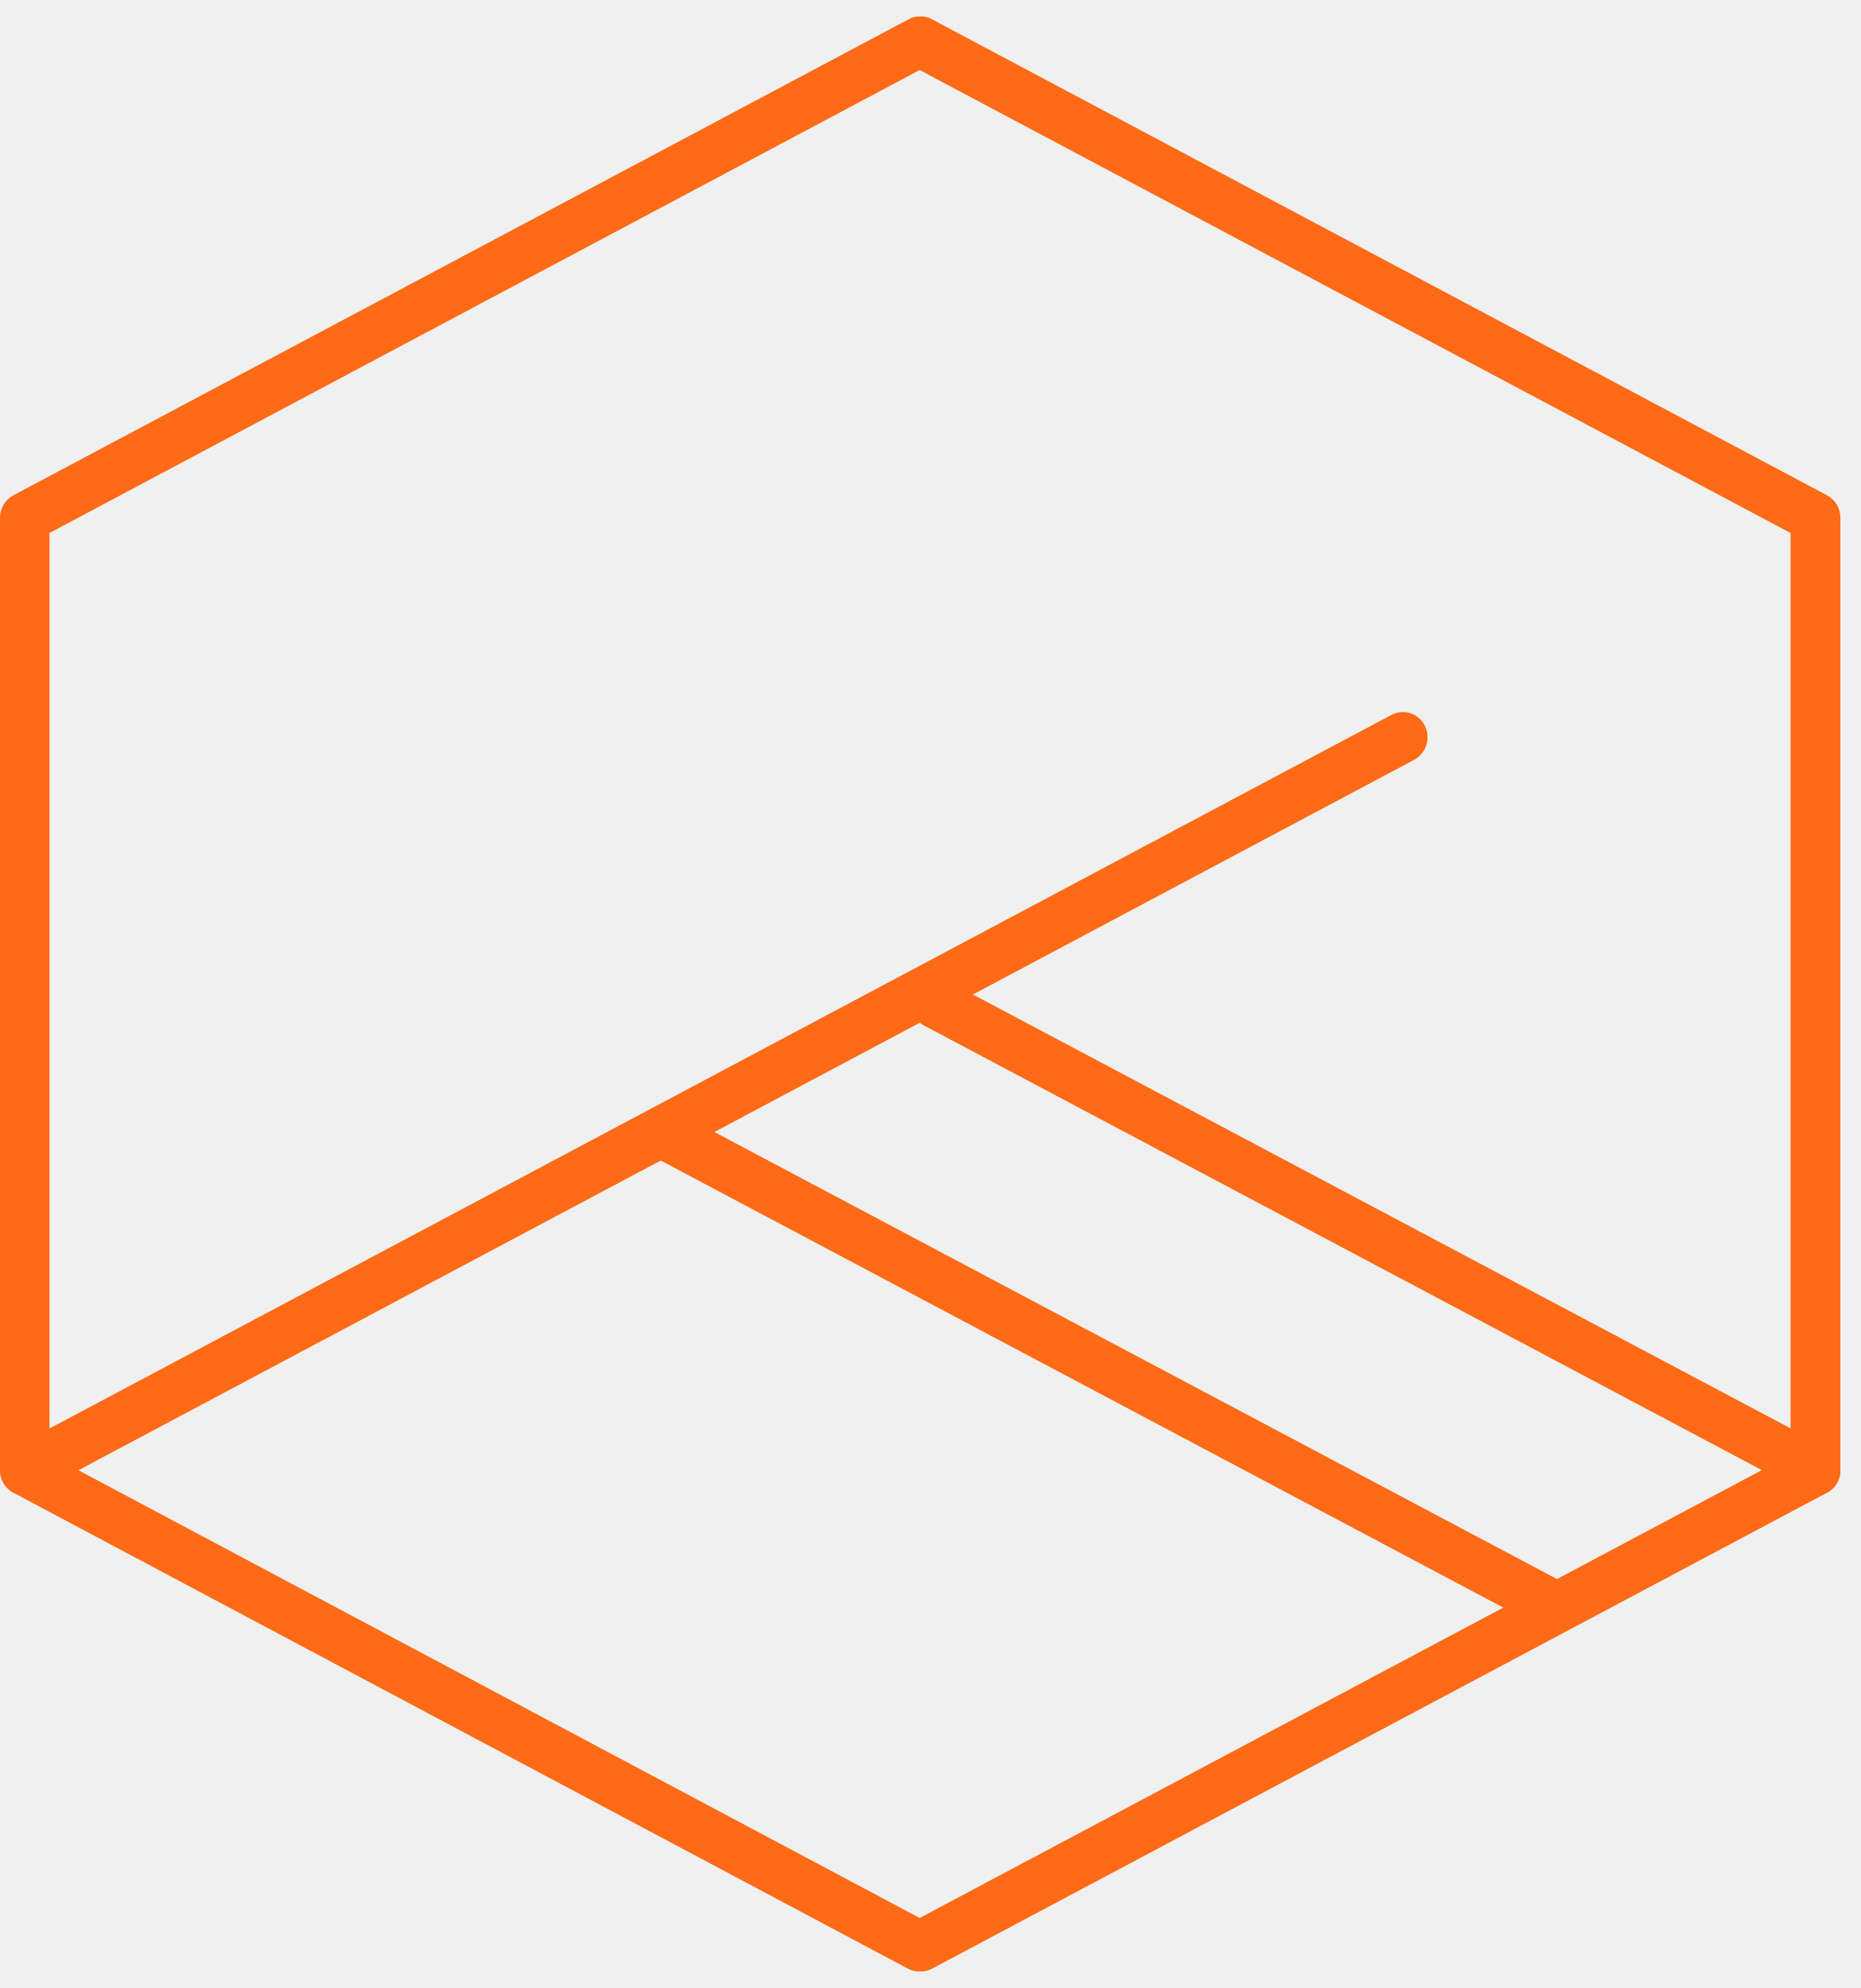
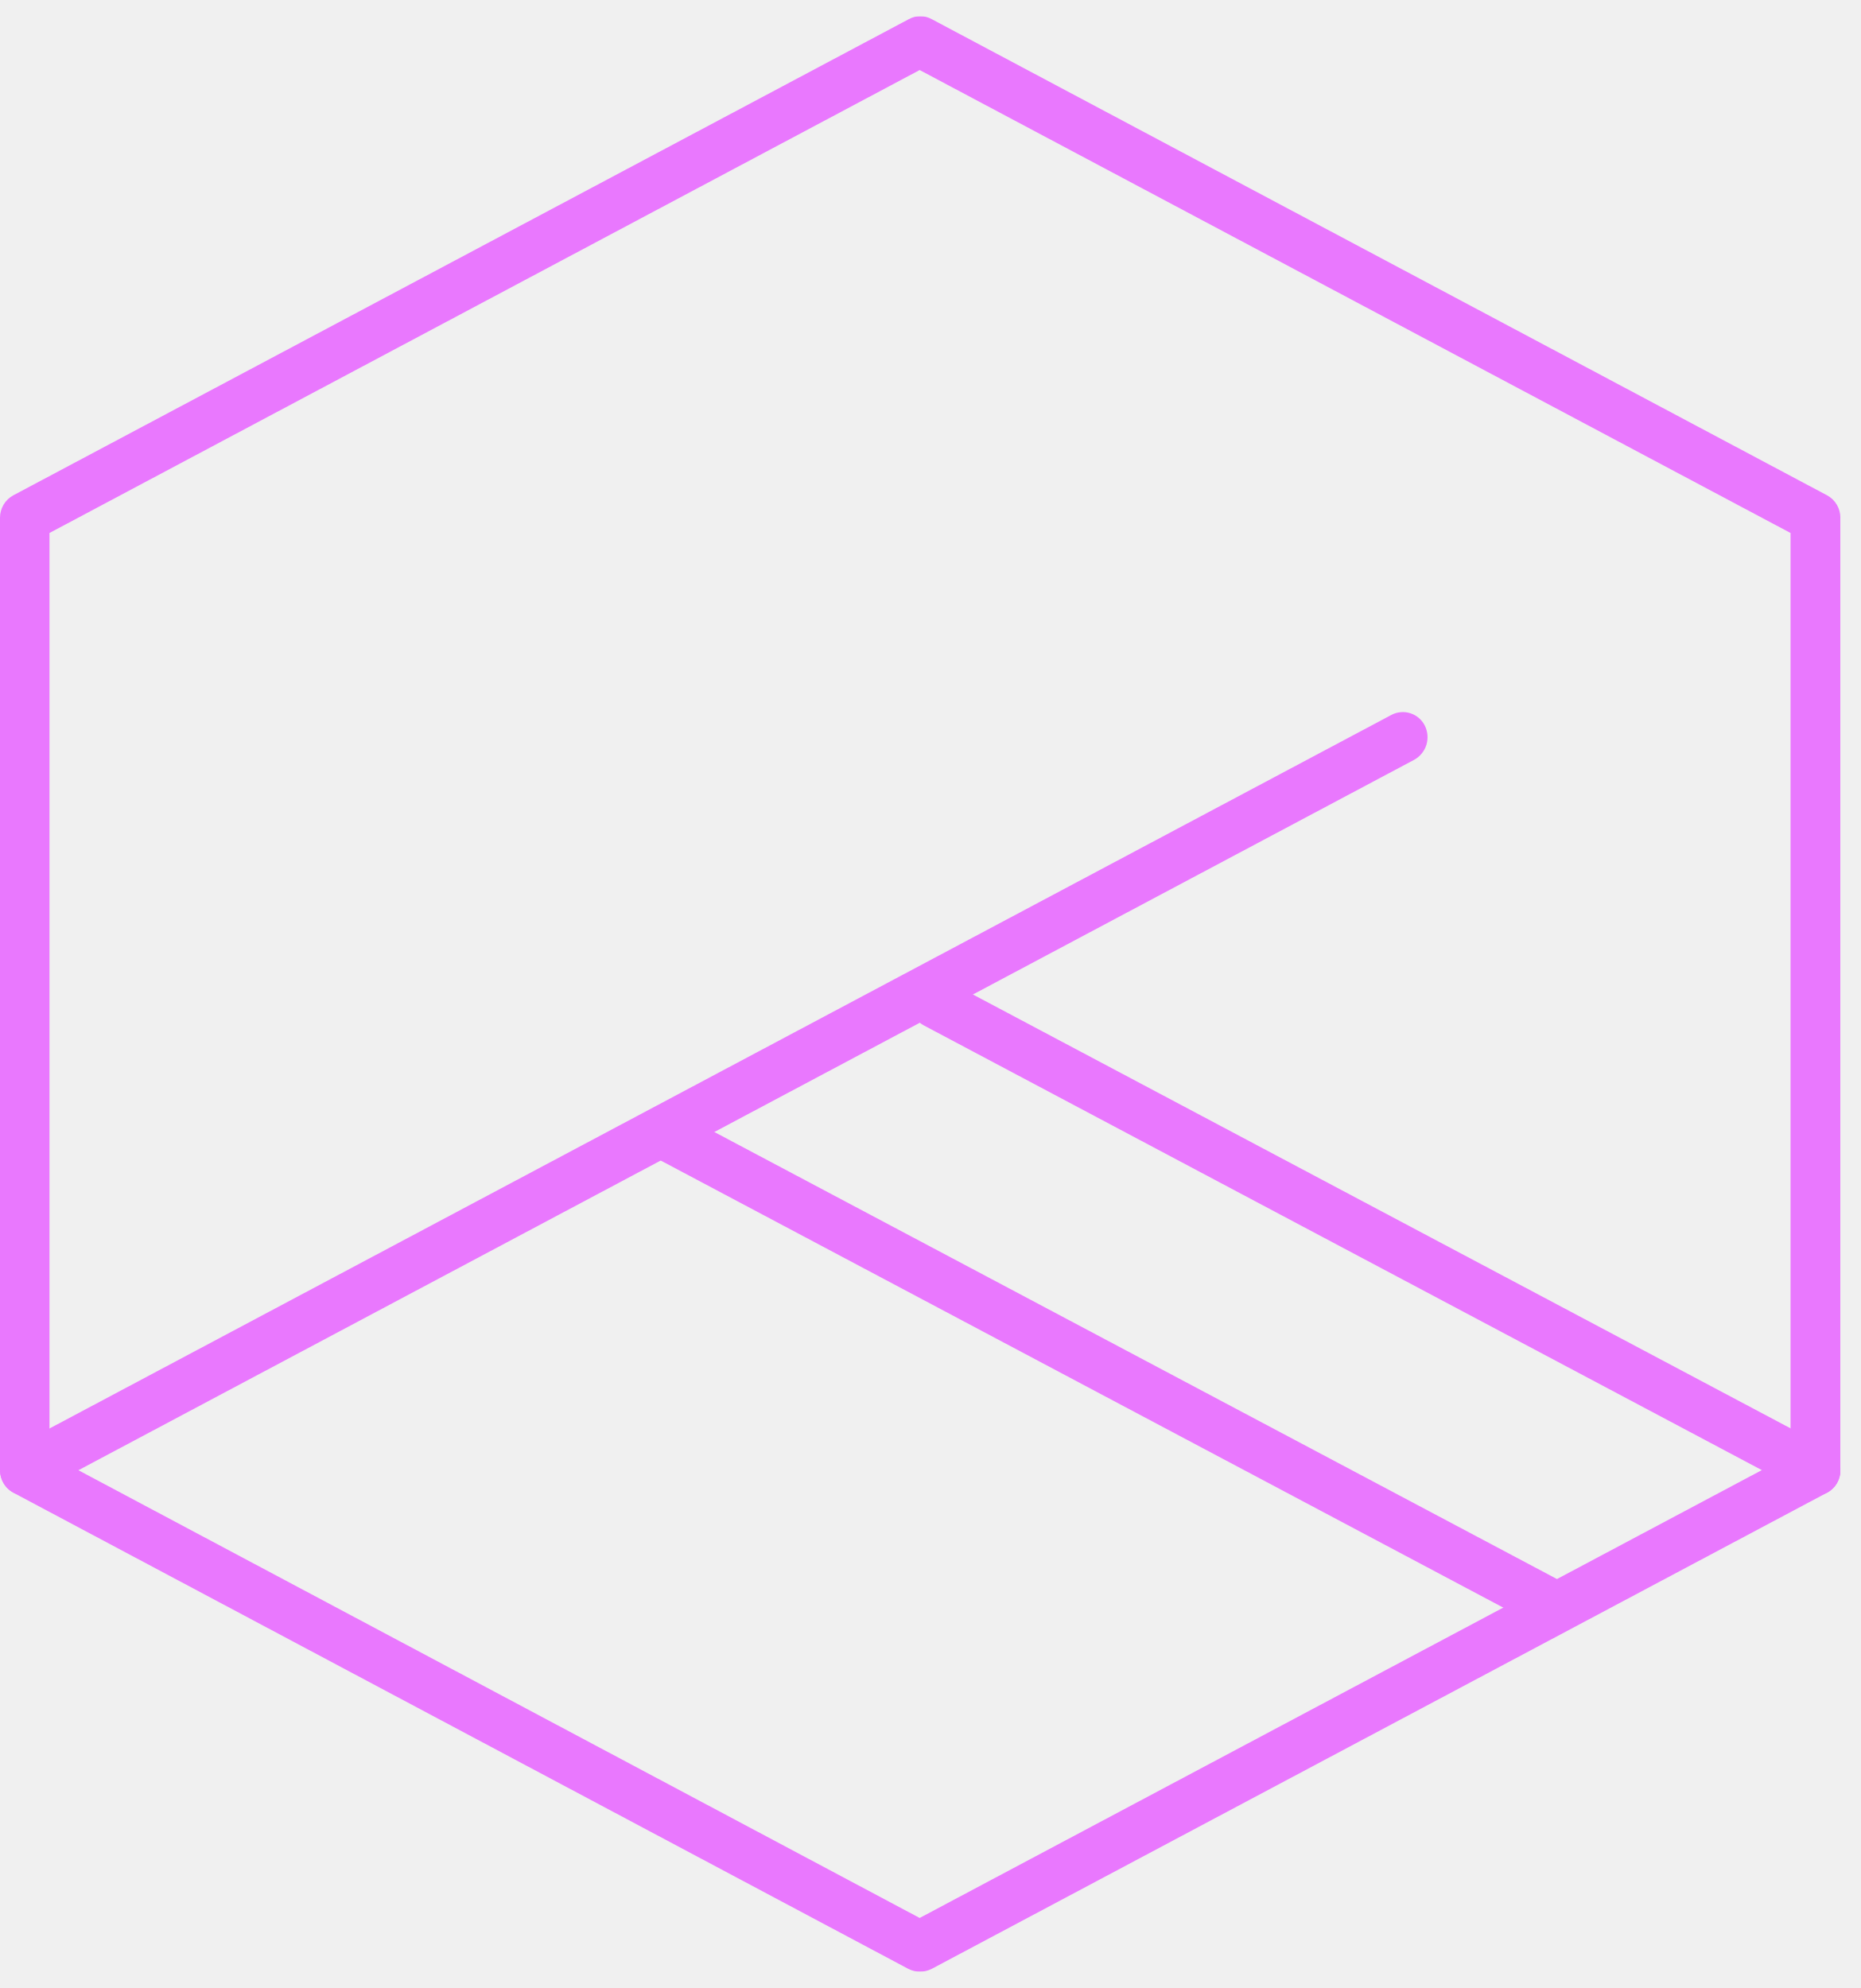
<svg xmlns="http://www.w3.org/2000/svg" width="73" height="78" viewBox="0 0 73 78" fill="none">
  <g clip-path="url(#clip0_69_72)">
    <mask id="mask0_69_72" style="mask-type:luminance" maskUnits="userSpaceOnUse" x="0" y="0" width="73" height="78">
      <path d="M72.199 0.639H0V77.361H72.199V0.639Z" fill="white" />
    </mask>
    <g mask="url(#mask0_69_72)">
-       <path d="M36.079 77.361C35.924 77.358 35.772 77.32 35.635 77.25L0.52 58.565C0.362 58.478 0.231 58.351 0.14 58.196C0.048 58.041 -1.06582e-05 57.864 8.87225e-06 57.684V20.316C-0.001 20.135 0.047 19.959 0.139 19.803C0.23 19.648 0.362 19.521 0.52 19.435L35.656 0.75C35.793 0.675 35.947 0.635 36.103 0.635C36.259 0.635 36.413 0.675 36.55 0.75L71.679 19.435C71.837 19.521 71.969 19.648 72.06 19.803C72.152 19.959 72.2 20.135 72.199 20.316V57.684C72.199 57.864 72.151 58.041 72.059 58.196C71.968 58.351 71.837 58.478 71.679 58.565L36.55 77.25C36.404 77.323 36.242 77.362 36.079 77.361ZM1.941 57.081L36.079 75.252L70.244 57.081V20.912L36.079 2.748L1.941 20.912V57.081Z" fill="#FF6A16" />
-       <path d="M0.971 58.676C0.793 58.675 0.618 58.624 0.466 58.53C0.315 58.436 0.192 58.301 0.112 58.142C-0.007 57.91 -0.031 57.64 0.045 57.39C0.121 57.14 0.292 56.93 0.521 56.803L54.587 28.049C54.7 27.989 54.824 27.953 54.952 27.942C55.08 27.931 55.209 27.945 55.331 27.985C55.453 28.024 55.566 28.087 55.663 28.171C55.76 28.255 55.84 28.357 55.897 28.472C56.013 28.705 56.035 28.975 55.958 29.224C55.88 29.474 55.709 29.684 55.481 29.81L1.422 58.565C1.282 58.637 1.128 58.675 0.971 58.676Z" fill="#FF6A16" />
-       <path d="M71.228 58.676C71.073 58.676 70.921 58.638 70.784 58.565L36.245 40.234C36.014 40.111 35.84 39.901 35.763 39.65C35.685 39.4 35.709 39.129 35.829 38.896C35.886 38.781 35.966 38.679 36.063 38.595C36.16 38.512 36.273 38.448 36.395 38.409C36.517 38.37 36.646 38.355 36.773 38.366C36.901 38.377 37.025 38.413 37.139 38.473L71.679 56.803C71.909 56.929 72.081 57.138 72.158 57.388C72.236 57.638 72.213 57.909 72.095 58.142C72.014 58.303 71.89 58.438 71.737 58.532C71.584 58.626 71.408 58.676 71.228 58.676Z" fill="#FF6A16" />
-       <path d="M60.582 63.801C60.425 63.802 60.271 63.764 60.132 63.69L25.592 45.36C25.362 45.235 25.19 45.025 25.113 44.775C25.035 44.525 25.058 44.255 25.176 44.021C25.233 43.906 25.313 43.804 25.41 43.721C25.507 43.637 25.62 43.574 25.742 43.534C25.864 43.495 25.993 43.48 26.12 43.491C26.248 43.502 26.372 43.538 26.486 43.598L61.033 61.929C61.263 62.054 61.435 62.264 61.512 62.514C61.59 62.764 61.567 63.034 61.449 63.267C61.368 63.428 61.244 63.563 61.091 63.657C60.938 63.751 60.762 63.801 60.582 63.801Z" fill="#FF6A16" />
+       <path d="M36.079 77.361C35.924 77.358 35.772 77.32 35.635 77.25L0.52 58.565C0.362 58.478 0.231 58.351 0.14 58.196C0.048 58.041 -1.06582e-05 57.864 8.87225e-06 57.684V20.316C-0.001 20.135 0.047 19.959 0.139 19.803C0.23 19.648 0.362 19.521 0.52 19.435L35.656 0.75C35.793 0.675 35.947 0.635 36.103 0.635C36.259 0.635 36.413 0.675 36.55 0.75L71.679 19.435C71.837 19.521 71.969 19.648 72.06 19.803C72.152 19.959 72.2 20.135 72.199 20.316V57.684C72.199 57.864 72.151 58.041 72.059 58.196C71.968 58.351 71.837 58.478 71.679 58.565L36.55 77.25C36.404 77.323 36.242 77.362 36.079 77.361ZM1.941 57.081L36.079 75.252L70.244 57.081V20.912L36.079 2.748L1.941 20.912V57.081Z" fill="#E978FE" />
+       <path d="M0.971 58.676C0.793 58.675 0.618 58.624 0.466 58.53C0.315 58.436 0.192 58.301 0.112 58.142C-0.007 57.91 -0.031 57.64 0.045 57.39C0.121 57.14 0.292 56.93 0.521 56.803L54.587 28.049C54.7 27.989 54.824 27.953 54.952 27.942C55.08 27.931 55.209 27.945 55.331 27.985C55.453 28.024 55.566 28.087 55.663 28.171C55.76 28.255 55.84 28.357 55.897 28.472C56.013 28.705 56.035 28.975 55.958 29.224C55.88 29.474 55.709 29.684 55.481 29.81L1.422 58.565C1.282 58.637 1.128 58.675 0.971 58.676Z" fill="#E978FE" />
+       <path d="M71.228 58.676C71.073 58.676 70.921 58.638 70.784 58.565L36.245 40.234C36.014 40.111 35.84 39.901 35.763 39.65C35.685 39.4 35.709 39.129 35.829 38.896C35.886 38.781 35.966 38.679 36.063 38.595C36.16 38.512 36.273 38.448 36.395 38.409C36.517 38.37 36.646 38.355 36.773 38.366C36.901 38.377 37.025 38.413 37.139 38.473L71.679 56.803C71.909 56.929 72.081 57.138 72.158 57.388C72.236 57.638 72.213 57.909 72.095 58.142C72.014 58.303 71.89 58.438 71.737 58.532C71.584 58.626 71.408 58.676 71.228 58.676Z" fill="#E978FE" />
+       <path d="M60.582 63.801C60.425 63.802 60.271 63.764 60.132 63.69L25.592 45.36C25.362 45.235 25.19 45.025 25.113 44.775C25.035 44.525 25.058 44.255 25.176 44.021C25.233 43.906 25.313 43.804 25.41 43.721C25.507 43.637 25.62 43.574 25.742 43.534C25.864 43.495 25.993 43.48 26.12 43.491C26.248 43.502 26.372 43.538 26.486 43.598L61.033 61.929C61.263 62.054 61.435 62.264 61.512 62.514C61.59 62.764 61.567 63.034 61.449 63.267C61.368 63.428 61.244 63.563 61.091 63.657C60.938 63.751 60.762 63.801 60.582 63.801Z" fill="#E978FE" />
    </g>
  </g>
  <defs>
    <clipPath id="clip0_69_72">
      <rect width="72.843" height="78" fill="white" />
    </clipPath>
  </defs>
</svg>
